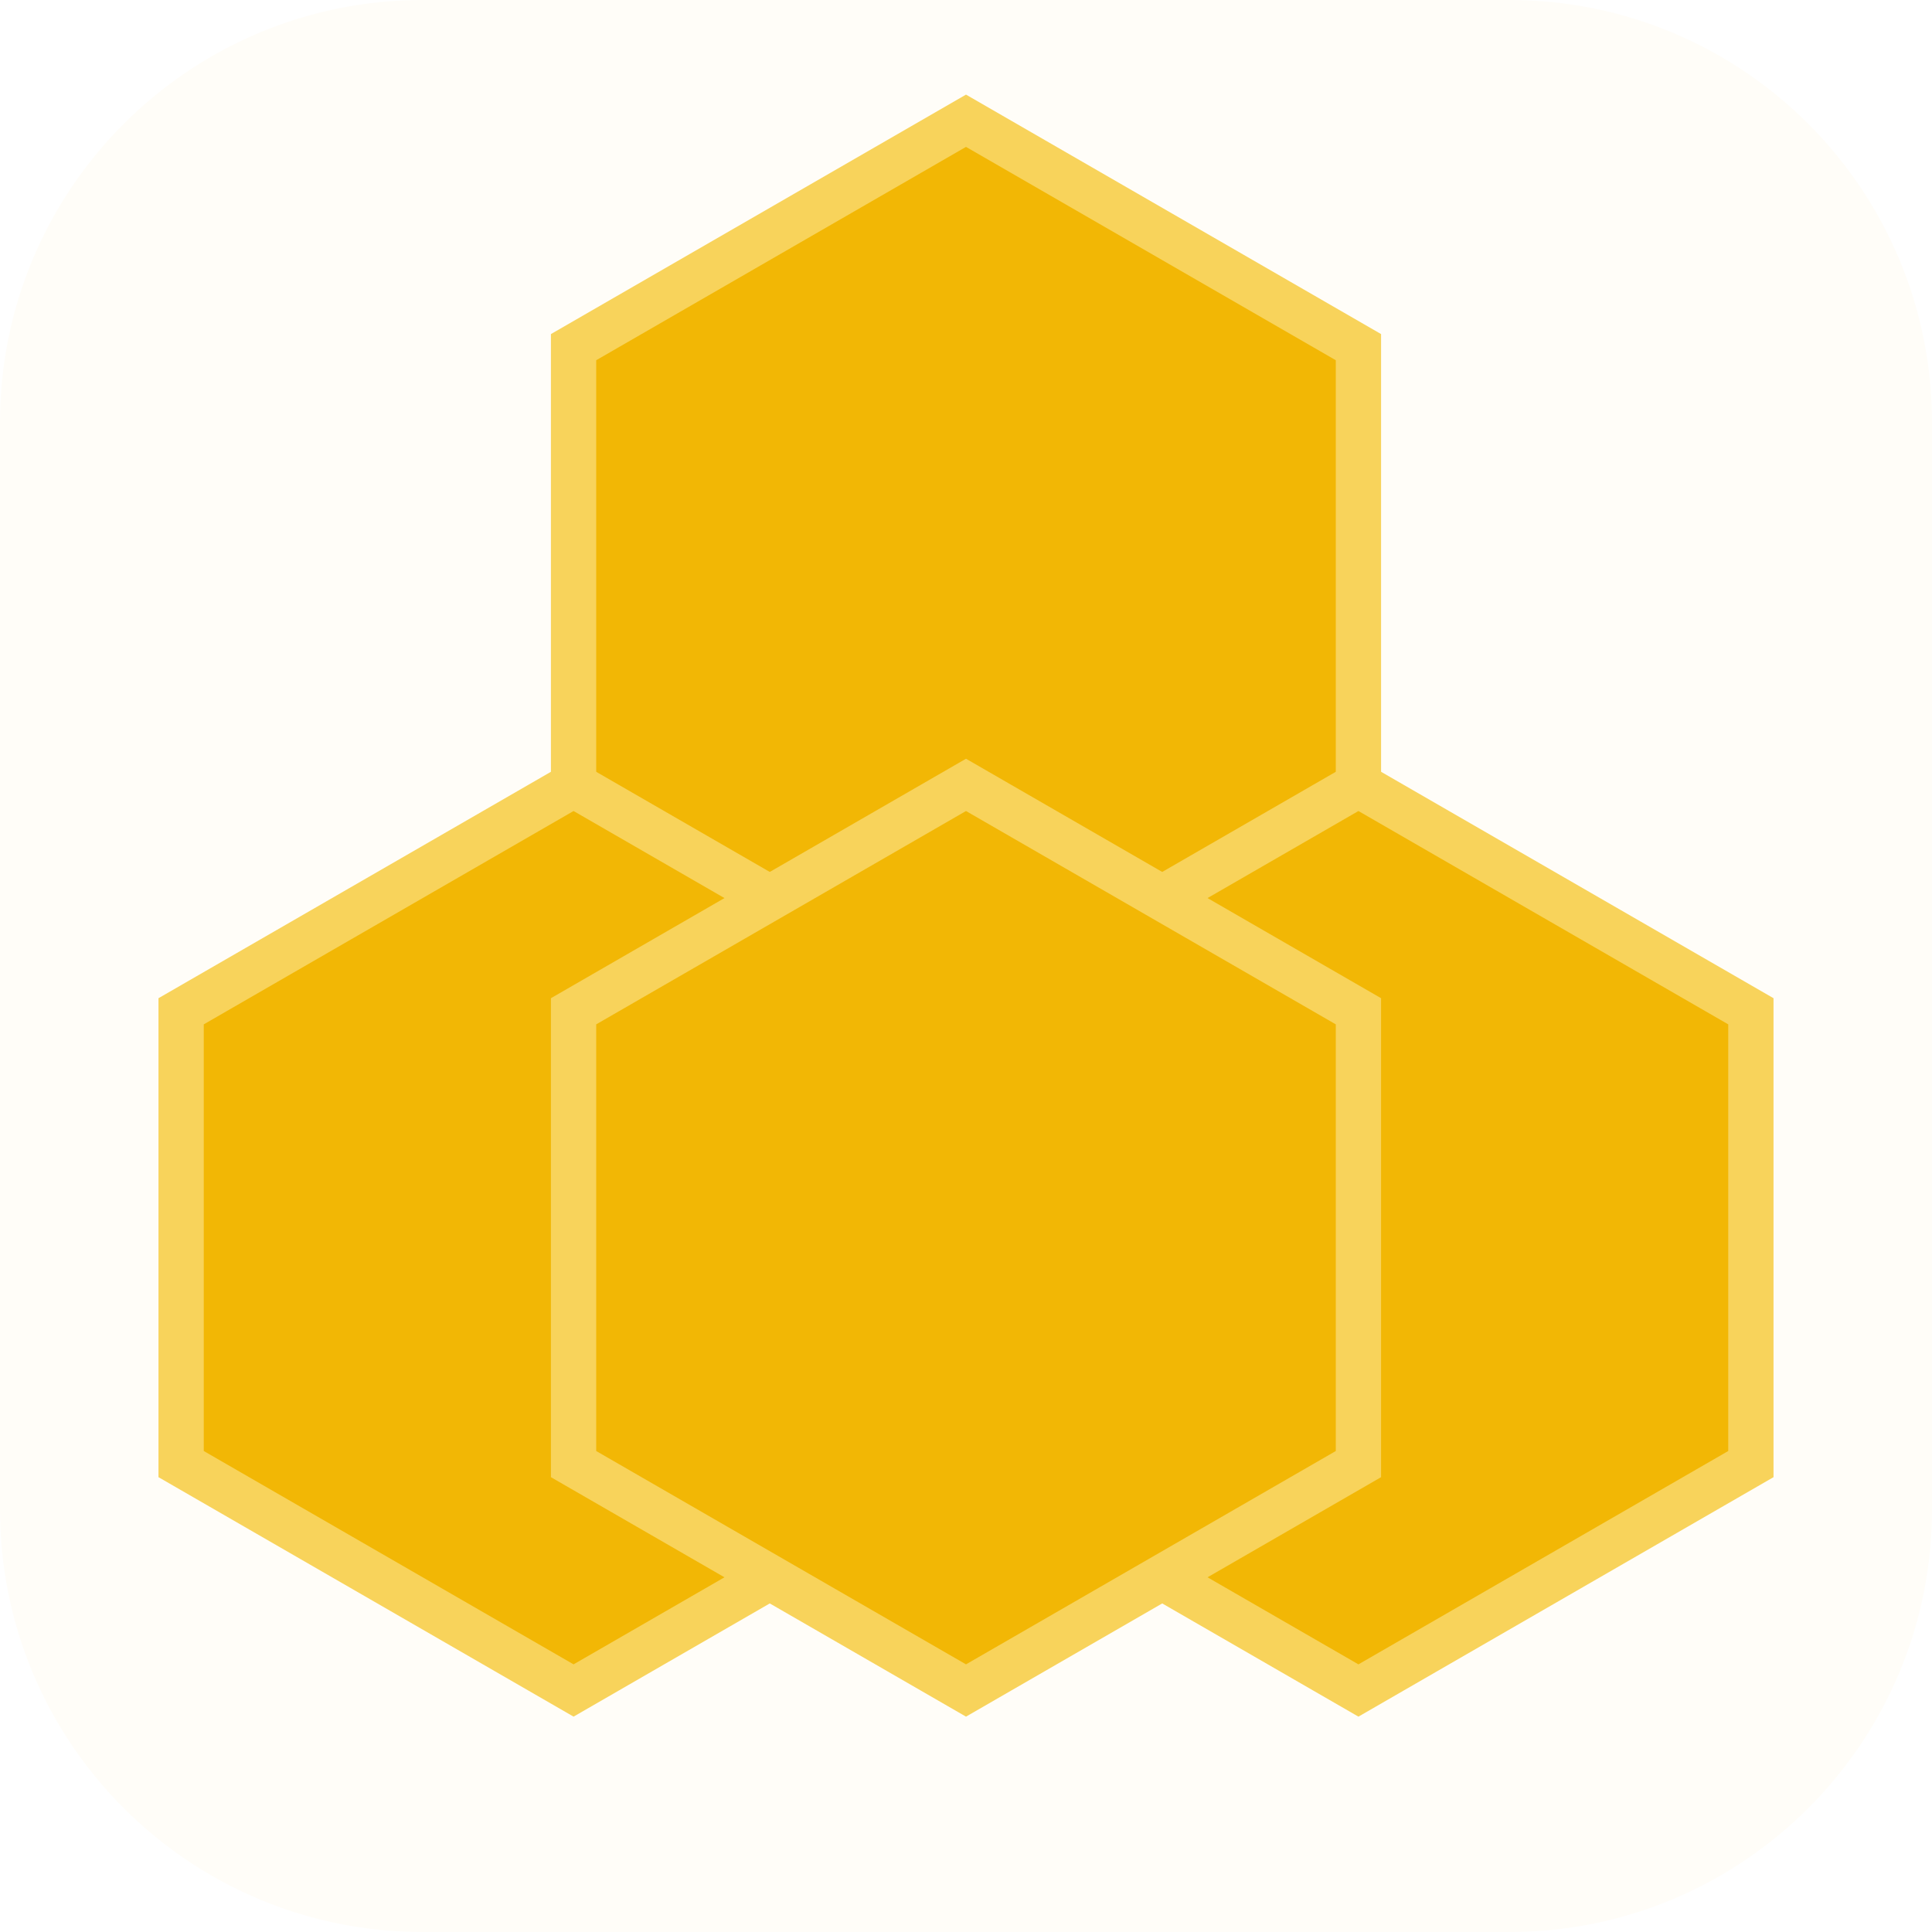
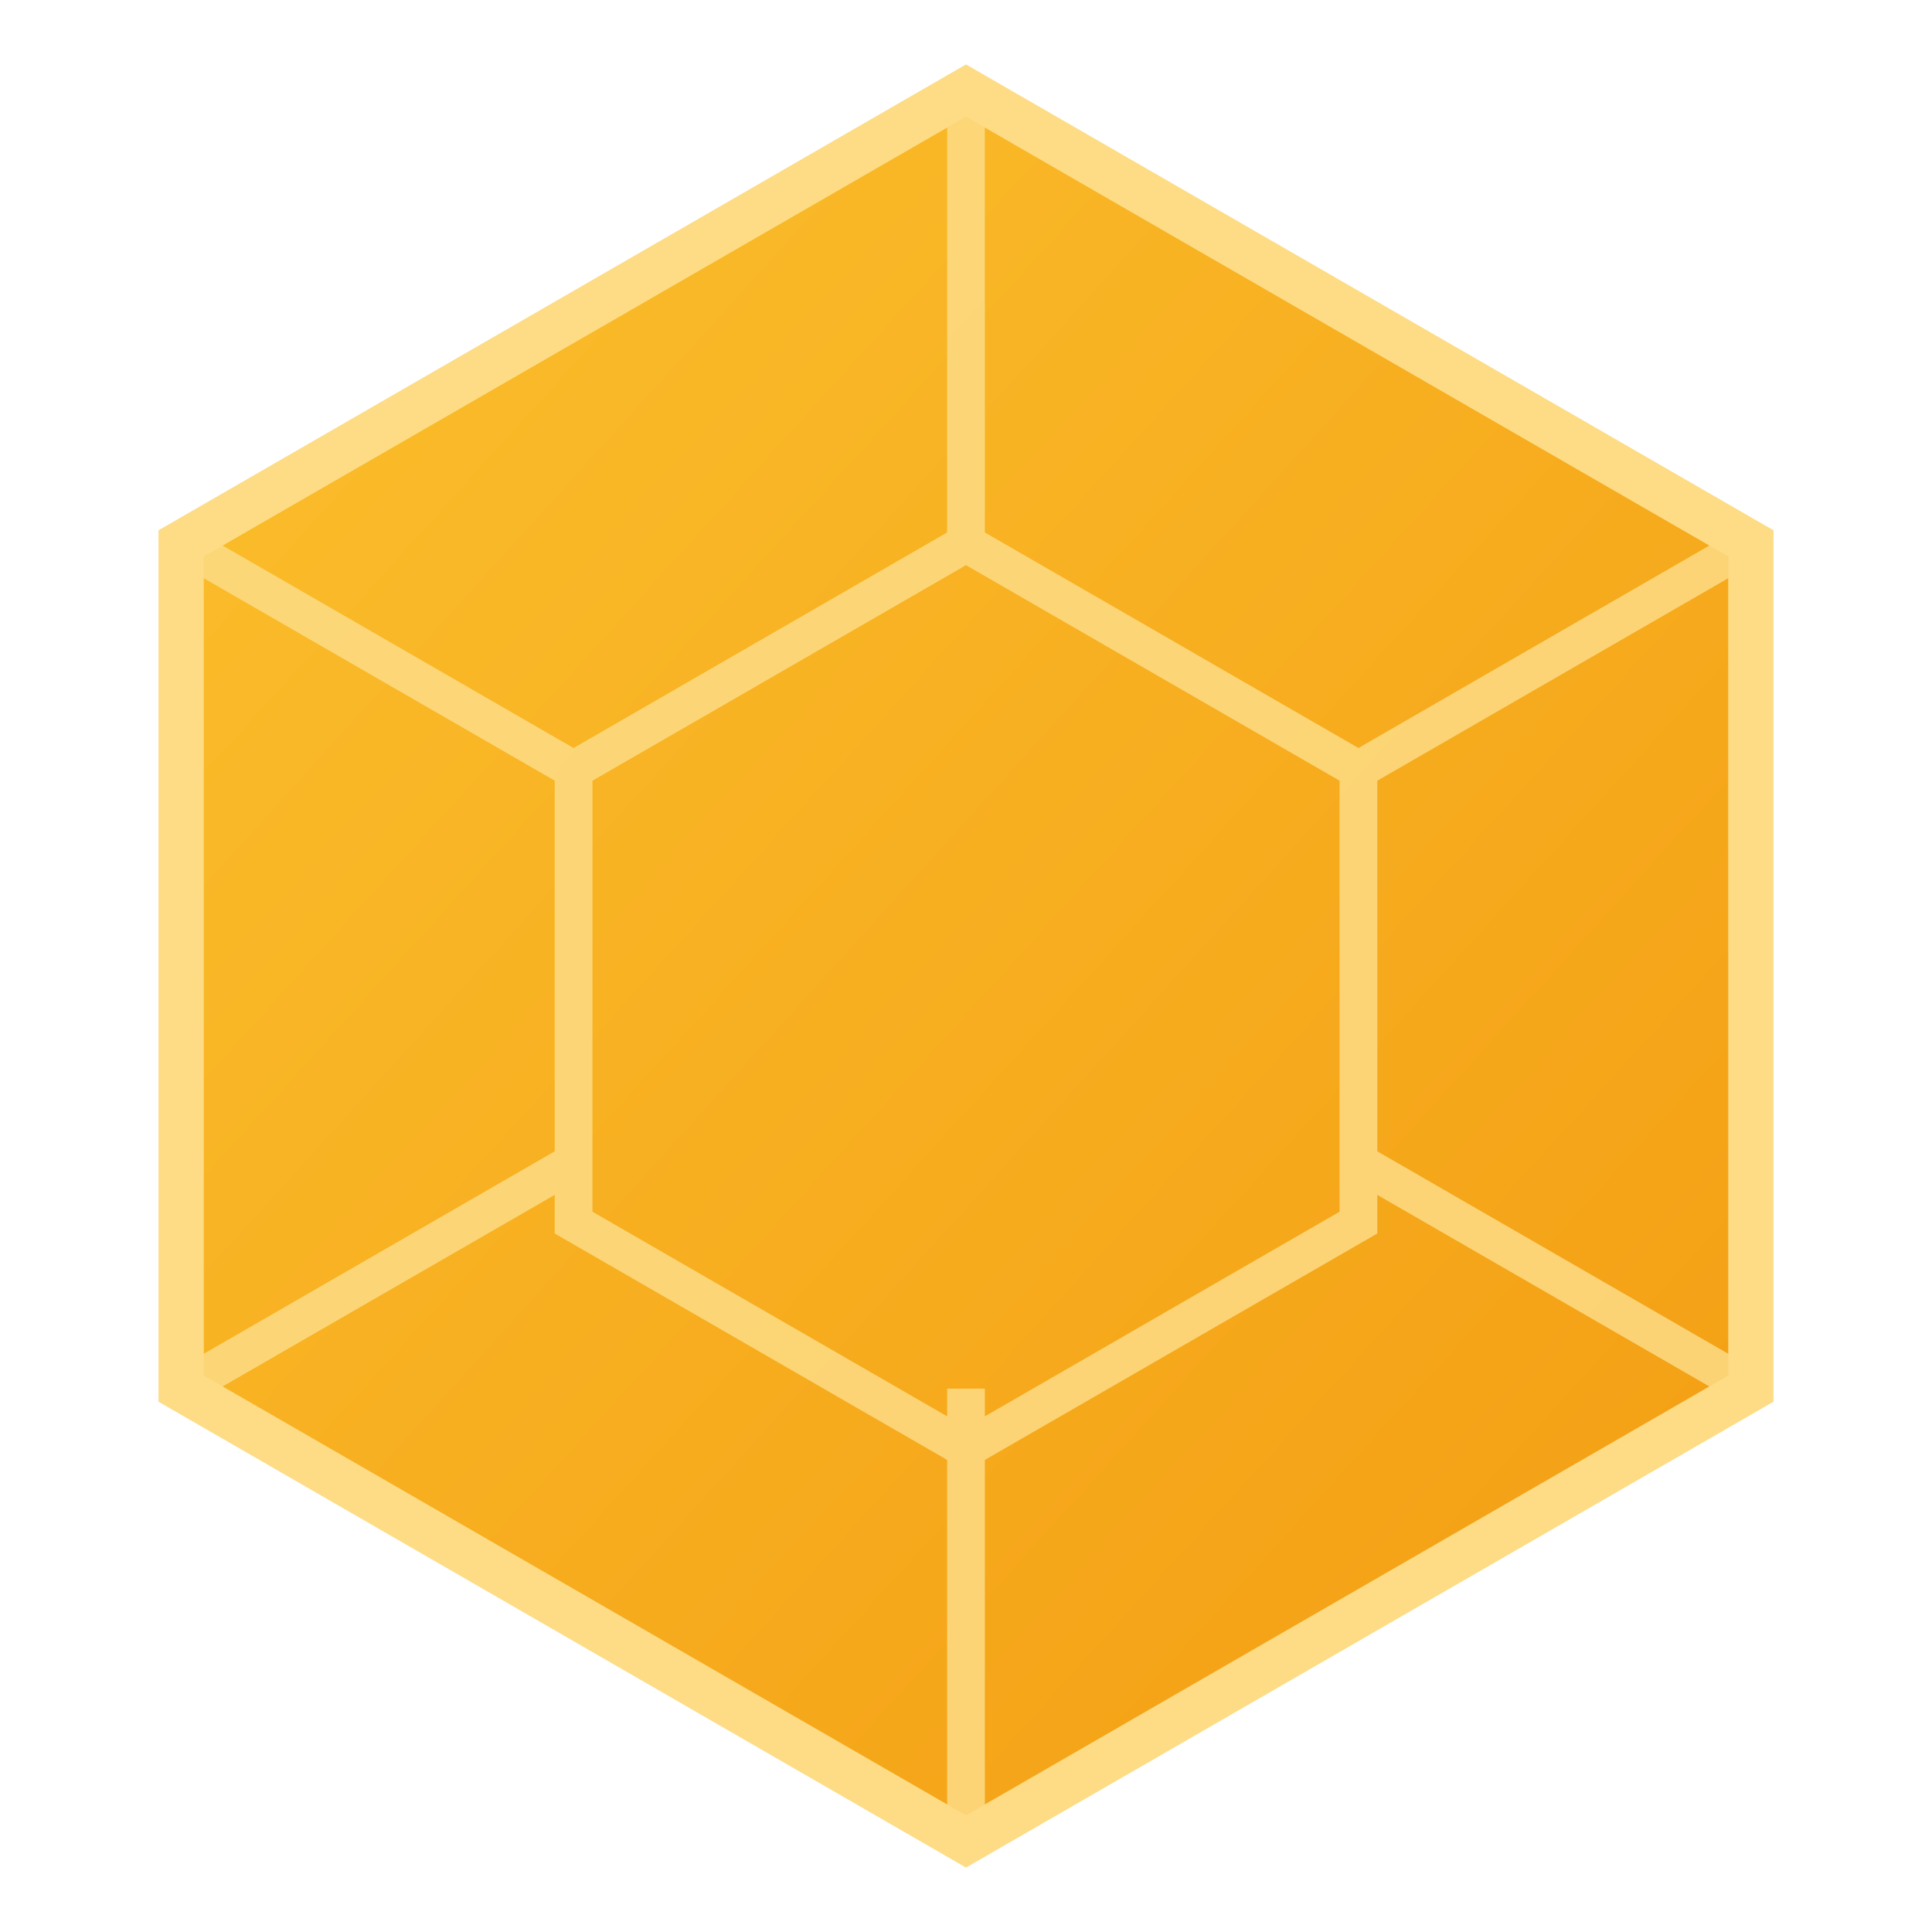
<svg xmlns="http://www.w3.org/2000/svg" viewBox="0 0 64 64">
-   <rect width="64" height="64" rx="14" fill="#fffdf8" />
-   <g fill="#f2b705" stroke="#f8d35b" stroke-width="1.5">
-     <path d="M32 4 45 11.5v15L32 34l-13-7.5v-15L32 4Z" />
-     <path d="M19 26 32 33.5v15L19 56l-13-7.5v-15L19 26Z" />
-     <path d="M45 26 58 33.5v15L45 56l-13-7.5v-15L45 26Z" />
-     <path d="M32 26 45 33.5v15L32 56l-13-7.5v-15L32 26Z" />
+   <defs>
+     <linearGradient id="hex" x1="0" y1="0" x2="1" y2="1">
+       <stop offset="0" stop-color="#fbc02d" />
+       <stop offset="1" stop-color="#f39c12" />
+     </linearGradient>
+   </defs>
+   <path d="M32 3 58 18v28L32 61 6 46V18L32 3Z" fill="url(#hex)" stroke="#fddc85" stroke-width="1.5" />
+   <g fill="none" stroke="#fddc85" stroke-width="1.25" opacity=".85">
+     <path d="M32 3v15M32 46v15M6 18l13 7.5M45 38.5 58 46M58 18l-13 7.5M19 38.5 6 46" />
+     <path d="M32 18 45 25.5v15L32 48l-13-7.5v-15L32 18Z" />
  </g>
</svg>
